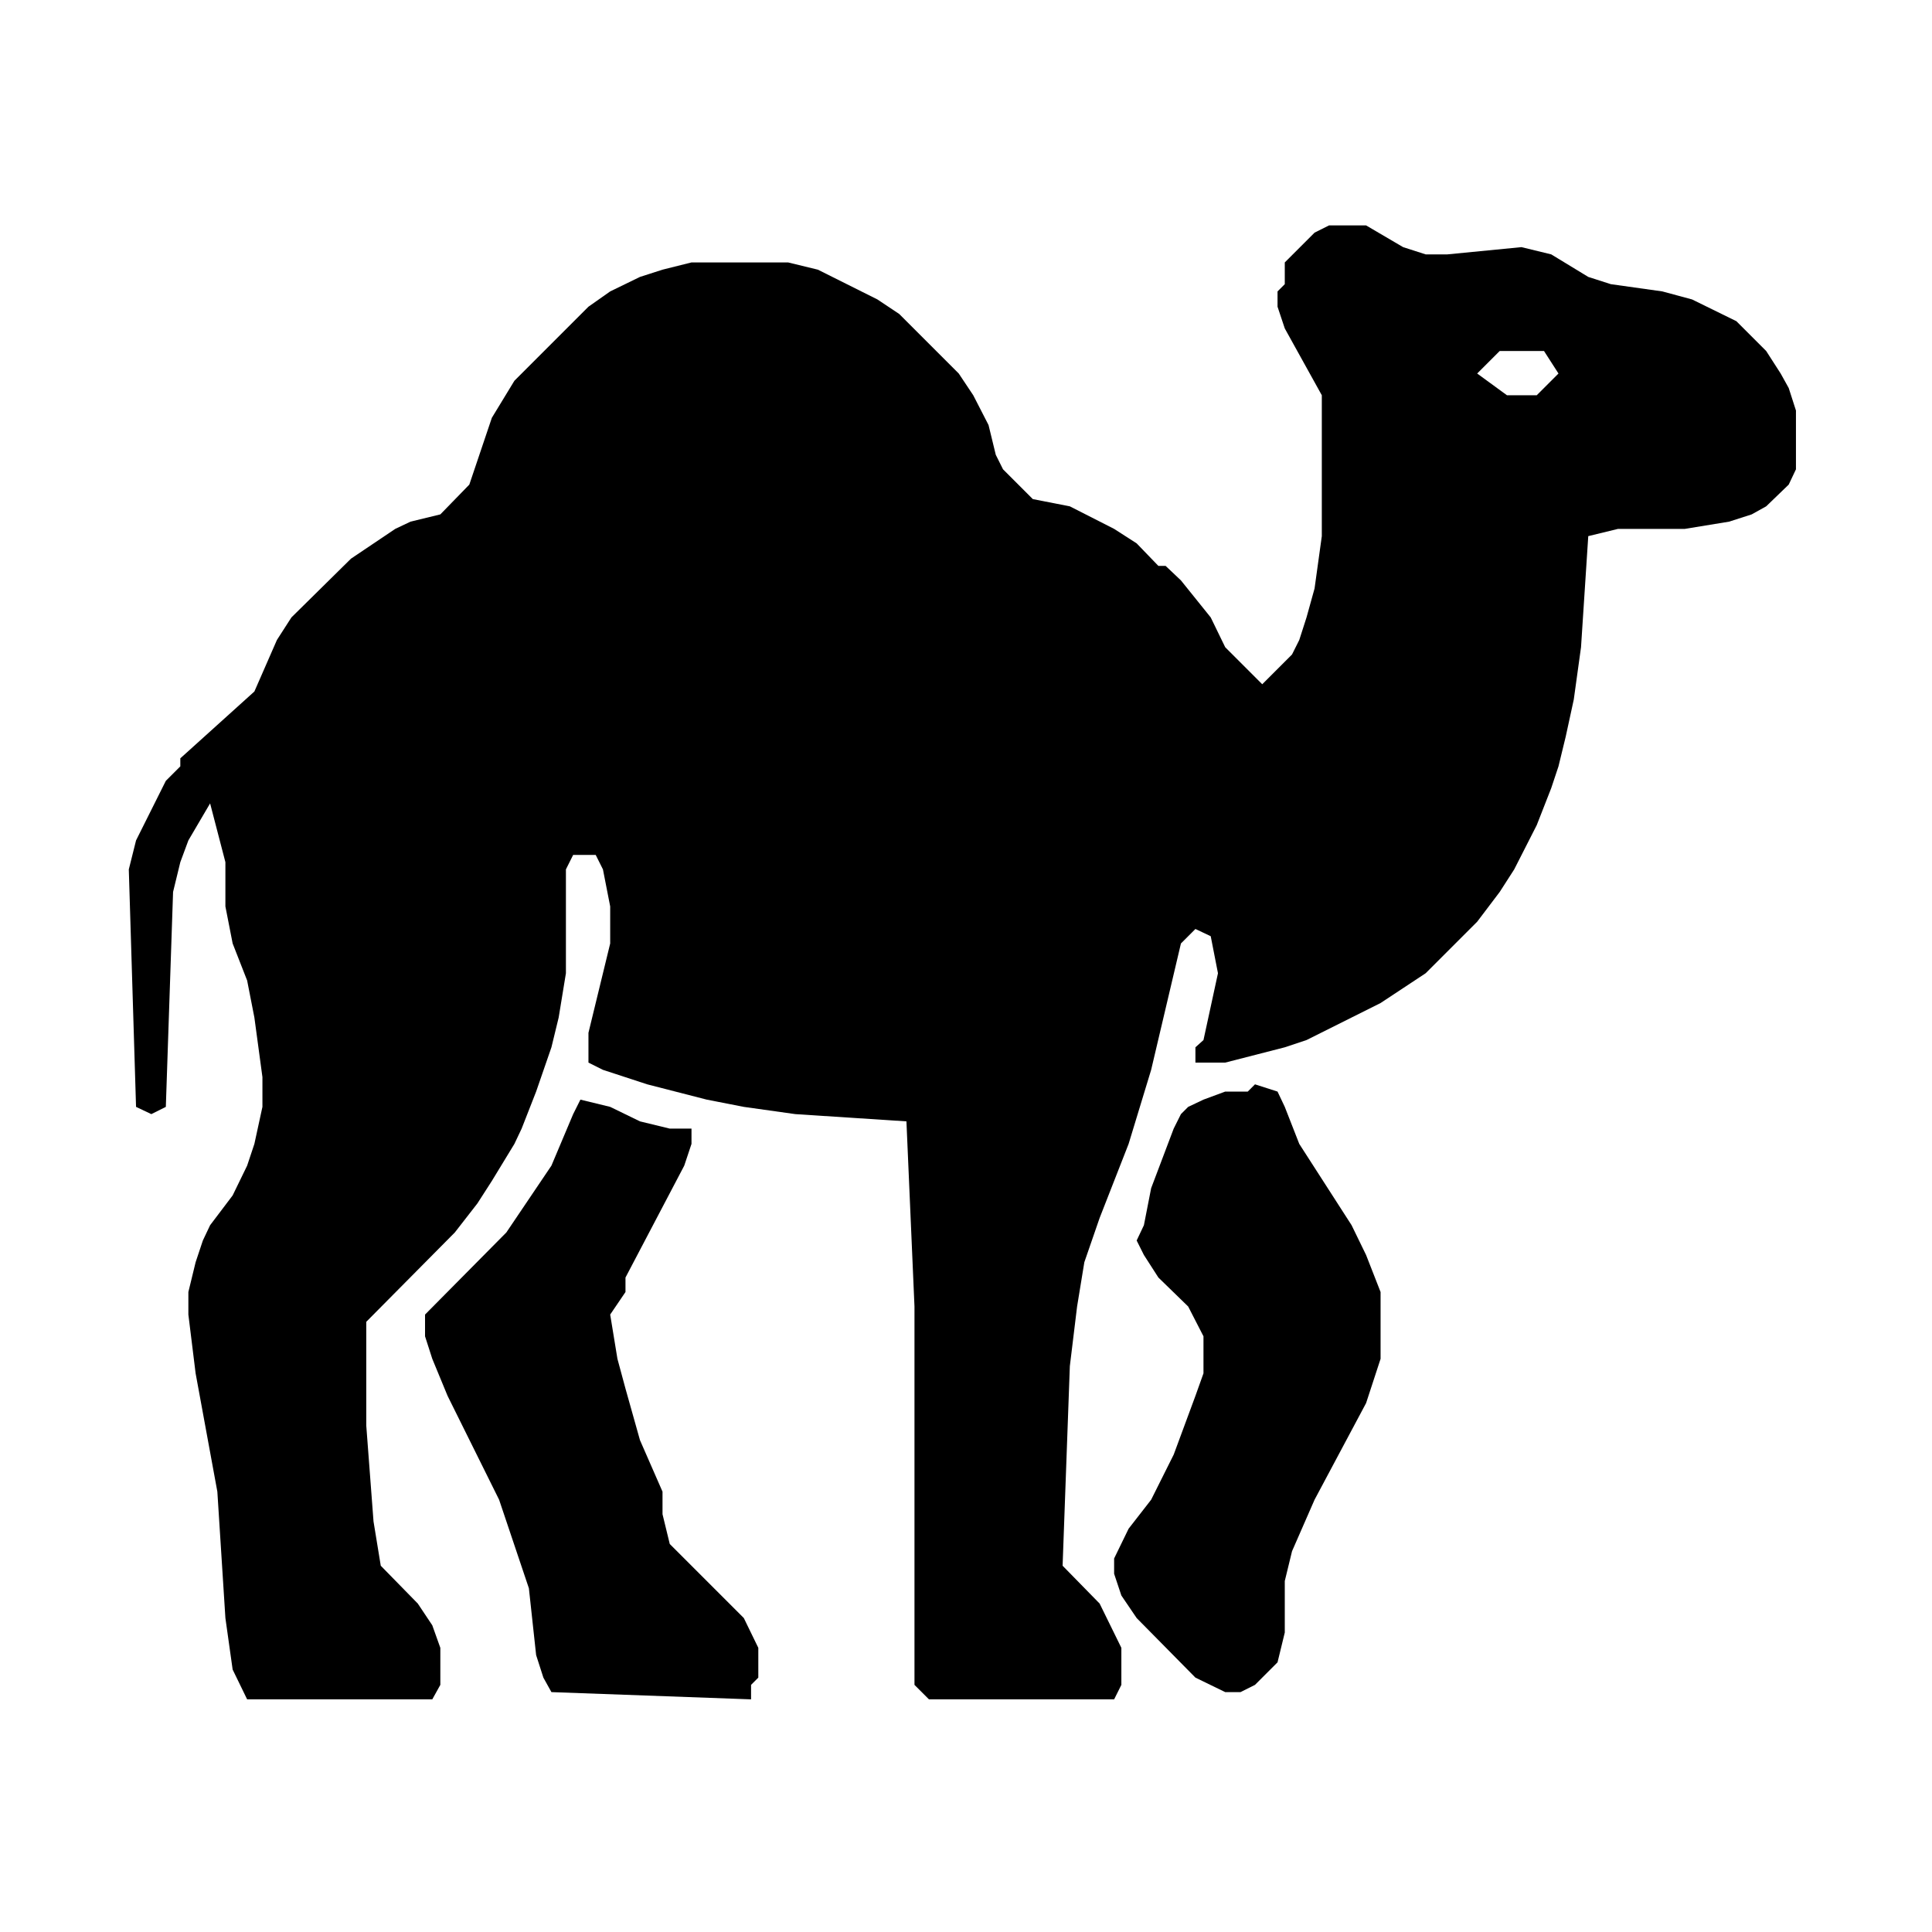
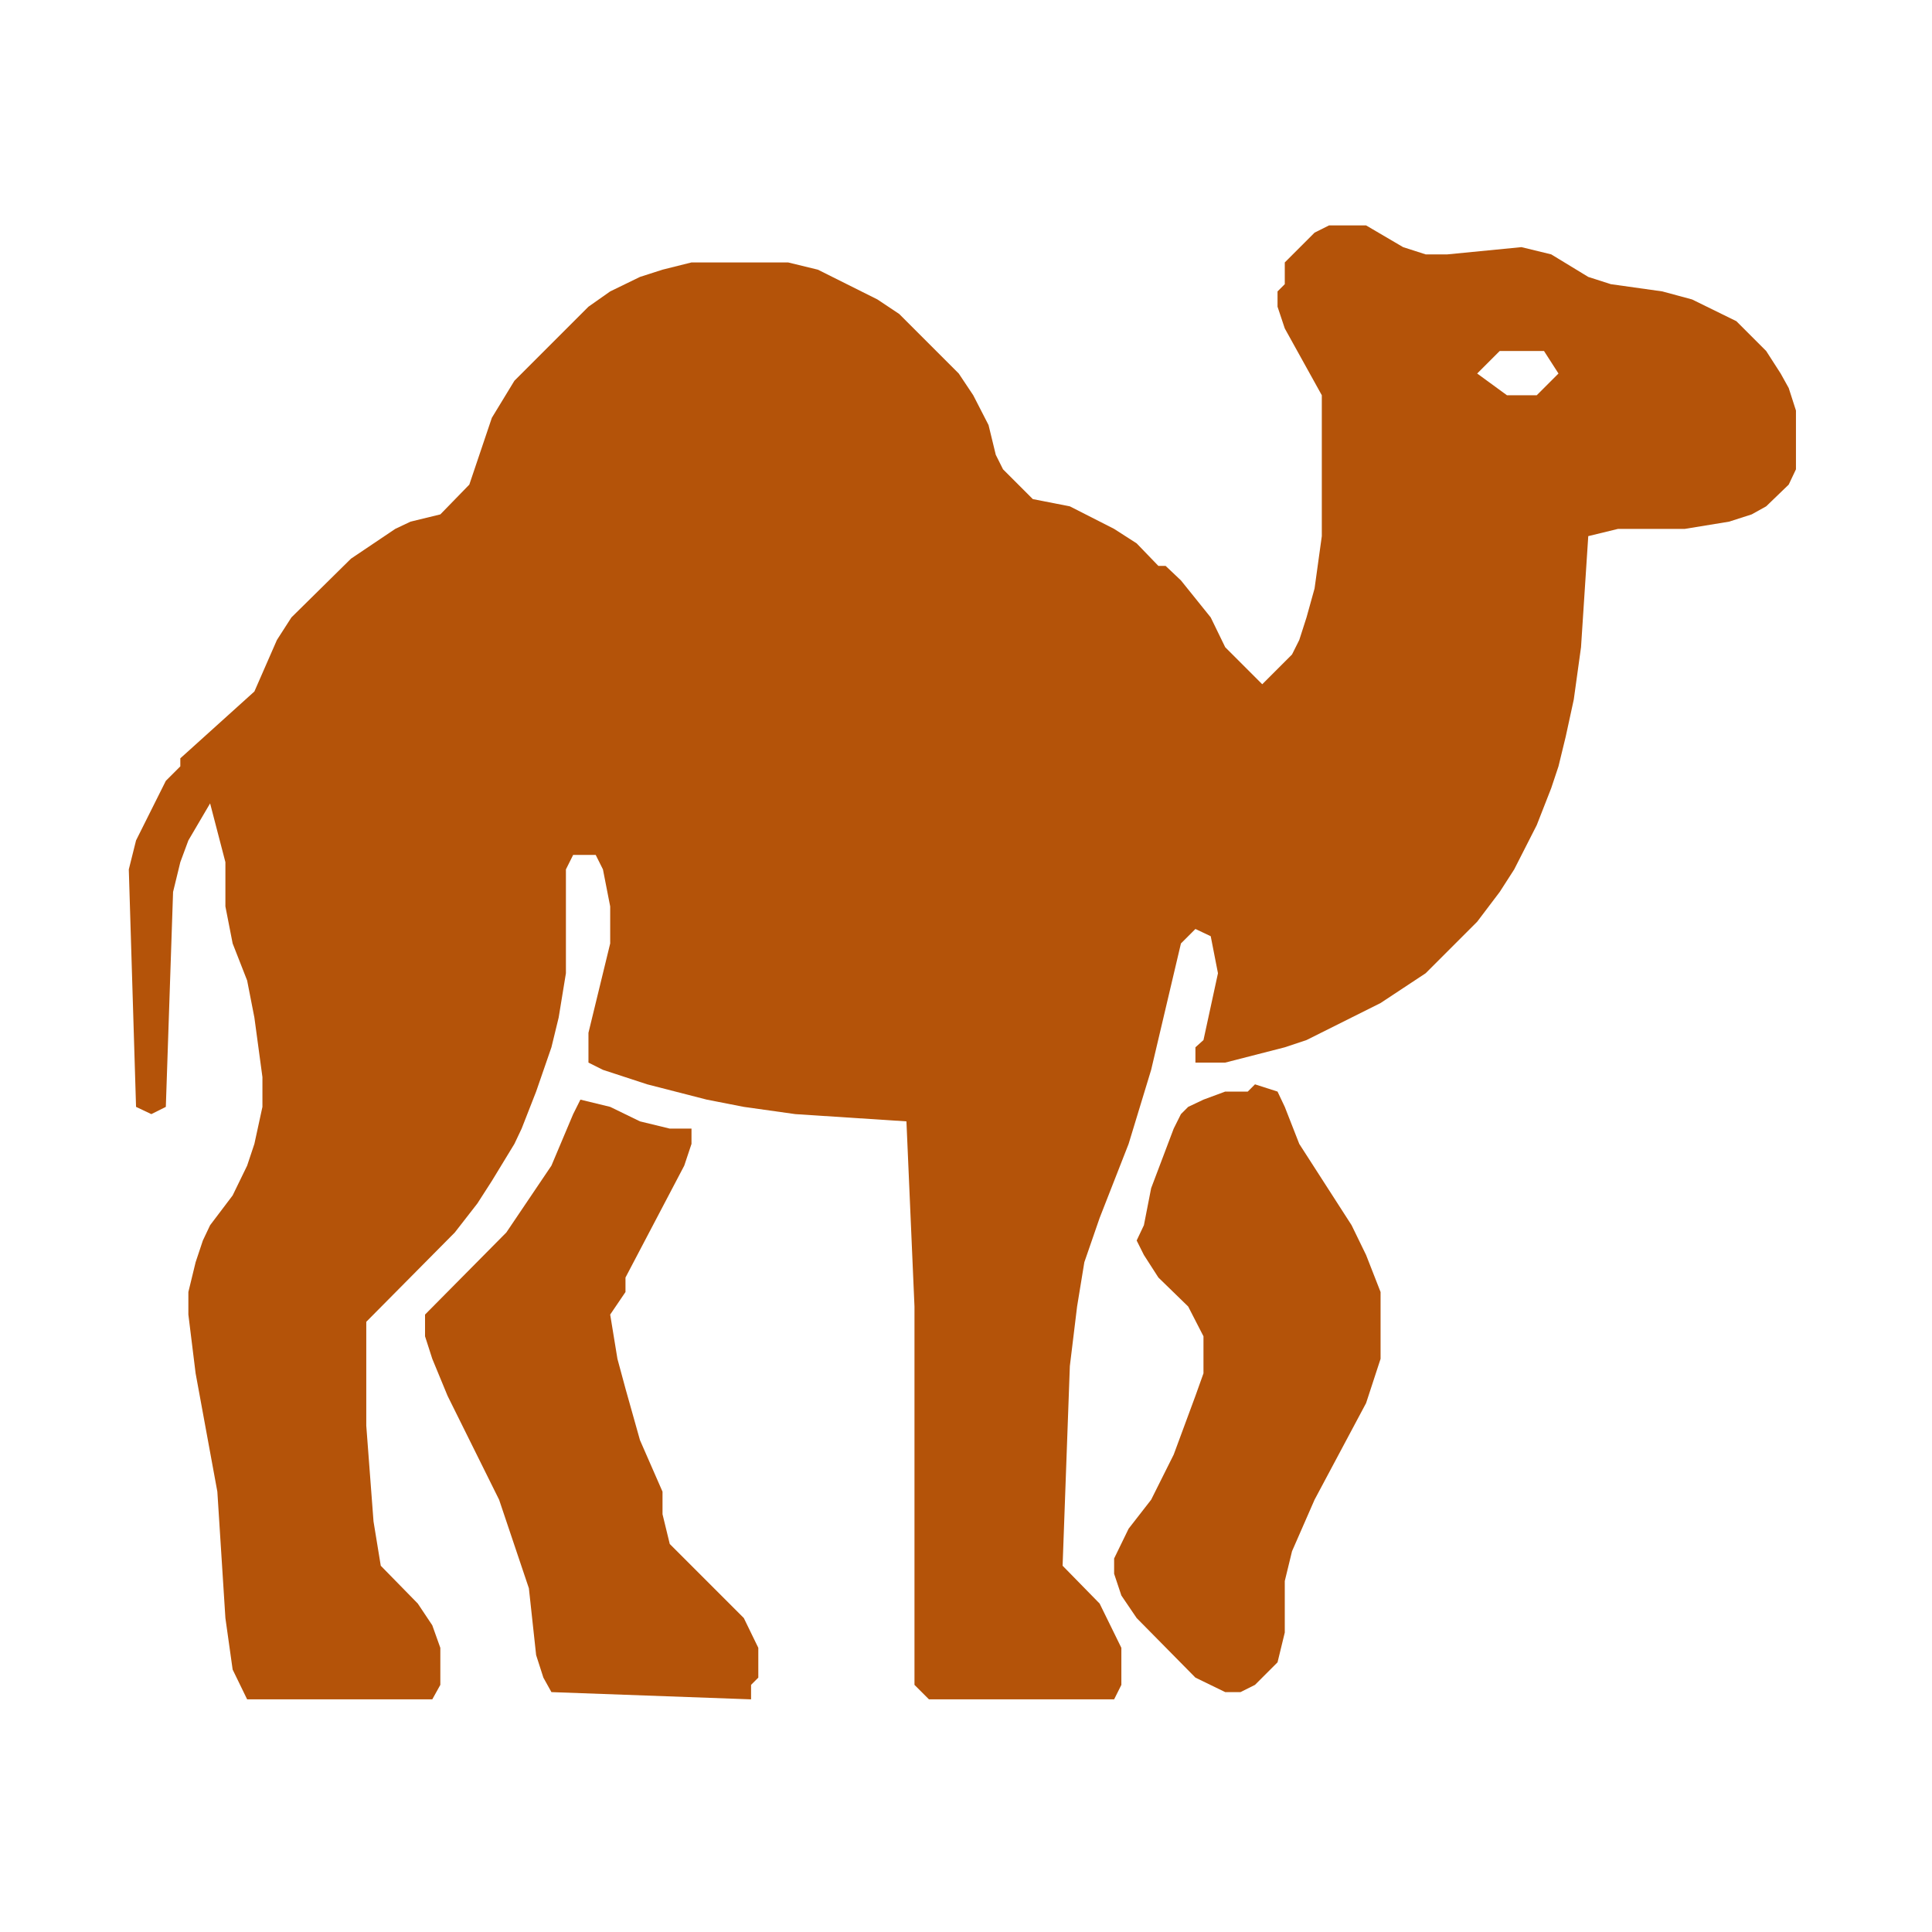
- <svg xmlns="http://www.w3.org/2000/svg" viewBox="0 0 24 24" fill="currentColor" fill-rule="evenodd">
+ <svg xmlns="http://www.w3.org/2000/svg" viewBox="0 0 24 24" fill="#b45309" fill-rule="evenodd">
  <path d="M 21.94 4.36 L 21.57 3.99 L 21.02 3.72 L 20.65 3.62 L 20.01 3.53 L 19.73 3.44 L 19.27 3.16 L 18.9 3.07 L 17.98 3.16 L 17.71 3.16 L 17.43 3.07 L 16.97 2.8 L 16.51 2.8 L 16.33 2.89 L 15.96 3.26 L 15.96 3.53 L 15.87 3.62 L 15.87 3.81 L 15.96 4.08 L 16.42 4.91 L 16.42 6.66 L 16.33 7.31 L 16.23 7.67 L 16.14 7.95 L 16.05 8.13 L 15.68 8.5 L 15.22 8.04 L 15.04 7.67 L 14.67 7.21 L 14.48 7.03 L 14.39 7.03 L 14.12 6.75 L 13.84 6.57 L 13.29 6.29 L 12.83 6.2 L 12.46 5.83 L 12.37 5.65 L 12.28 5.28 L 12.09 4.91 L 11.91 4.64 L 11.17 3.9 L 10.9 3.72 L 10.16 3.35 L 9.79 3.26 L 8.59 3.26 L 8.23 3.35 L 7.95 3.44 L 7.58 3.62 L 7.31 3.81 L 6.39 4.73 L 6.11 5.19 L 5.83 6.02 L 5.47 6.39 L 5.1 6.48 L 4.91 6.57 L 4.36 6.94 L 3.62 7.67 L 3.44 7.95 L 3.16 8.59 L 2.34 9.33 L 2.24 9.42 L 2.24 9.52 L 2.06 9.7 L 1.69 10.44 L 1.6 10.8 L 1.69 13.75 L 1.88 13.84 L 2.06 13.75 L 2.15 11.08 L 2.24 10.71 L 2.34 10.44 L 2.61 9.98 L 2.8 10.71 L 2.8 11.26 L 2.89 11.72 L 3.07 12.18 L 3.16 12.64 L 3.26 13.38 L 3.26 13.75 L 3.16 14.21 L 3.07 14.48 L 2.89 14.85 L 2.61 15.22 L 2.52 15.41 L 2.43 15.68 L 2.34 16.05 L 2.34 16.33 L 2.43 17.06 L 2.7 18.53 L 2.8 20.1 L 2.89 20.74 L 3.07 21.11 L 5.37 21.11 L 5.47 20.93 L 5.47 20.47 L 5.37 20.19 L 5.19 19.92 L 4.73 19.45 L 4.64 18.9 L 4.55 17.71 L 4.55 16.42 L 5.65 15.31 L 5.93 14.95 L 6.11 14.67 L 6.39 14.21 L 6.48 14.02 L 6.66 13.56 L 6.85 13.01 L 6.94 12.64 L 7.03 12.09 L 7.03 10.8 L 7.12 10.62 L 7.4 10.62 L 7.49 10.8 L 7.58 11.26 L 7.58 11.72 L 7.31 12.83 L 7.31 13.2 L 7.49 13.29 L 8.04 13.47 L 8.78 13.66 L 9.24 13.75 L 9.88 13.84 L 11.26 13.93 L 11.36 16.23 L 11.36 20.93 L 11.54 21.11 L 13.84 21.11 L 13.93 20.93 L 13.93 20.47 L 13.66 19.92 L 13.2 19.45 L 13.29 16.97 L 13.38 16.23 L 13.47 15.68 L 13.66 15.13 L 14.02 14.21 L 14.3 13.29 L 14.67 11.72 L 14.85 11.54 L 15.04 11.63 L 15.13 12.09 L 14.95 12.92 L 14.85 13.01 L 14.85 13.2 L 15.22 13.2 L 15.96 13.01 L 16.23 12.92 L 17.15 12.46 L 17.71 12.09 L 18.35 11.45 L 18.63 11.08 L 18.81 10.8 L 19.09 10.25 L 19.27 9.79 L 19.36 9.52 L 19.45 9.15 L 19.55 8.69 L 19.64 8.04 L 19.73 6.66 L 20.1 6.57 L 20.93 6.57 L 21.48 6.48 L 21.76 6.39 L 21.94 6.29 L 22.22 6.02 L 22.31 5.83 L 22.31 5.1 L 22.22 4.82 L 22.12 4.64 Z M 18.35 4.64 L 18.63 4.36 L 19.18 4.36 L 19.36 4.64 L 19.09 4.91 L 18.72 4.91 Z" />
  <path d="M 7.21 13.66 L 7.12 13.84 L 6.85 14.48 L 6.29 15.31 L 5.28 16.33 L 5.28 16.6 L 5.37 16.88 L 5.56 17.34 L 6.2 18.63 L 6.57 19.73 L 6.66 20.56 L 6.75 20.84 L 6.85 21.02 L 9.33 21.11 L 9.33 20.93 L 9.42 20.84 L 9.42 20.47 L 9.24 20.1 L 8.32 19.18 L 8.23 18.81 L 8.23 18.53 L 7.95 17.89 L 7.77 17.25 L 7.67 16.88 L 7.58 16.33 L 7.77 16.05 L 7.77 15.87 L 8.5 14.48 L 8.59 14.21 L 8.59 14.02 L 8.32 14.02 L 7.95 13.93 L 7.58 13.75 Z" />
  <path d="M 15.59 13.47 L 15.5 13.56 L 15.22 13.56 L 14.95 13.66 L 14.76 13.75 L 14.67 13.84 L 14.58 14.02 L 14.3 14.76 L 14.21 15.22 L 14.12 15.41 L 14.21 15.59 L 14.39 15.87 L 14.76 16.23 L 14.95 16.6 L 14.95 17.06 L 14.85 17.34 L 14.58 18.07 L 14.3 18.63 L 14.02 18.99 L 13.84 19.36 L 13.84 19.55 L 13.93 19.82 L 14.12 20.1 L 14.85 20.84 L 15.22 21.02 L 15.41 21.02 L 15.59 20.93 L 15.87 20.65 L 15.96 20.28 L 15.96 19.64 L 16.05 19.27 L 16.33 18.63 L 16.97 17.43 L 17.15 16.88 L 17.15 16.05 L 16.97 15.59 L 16.79 15.22 L 16.14 14.21 L 15.96 13.75 L 15.87 13.56 Z" />
</svg>
